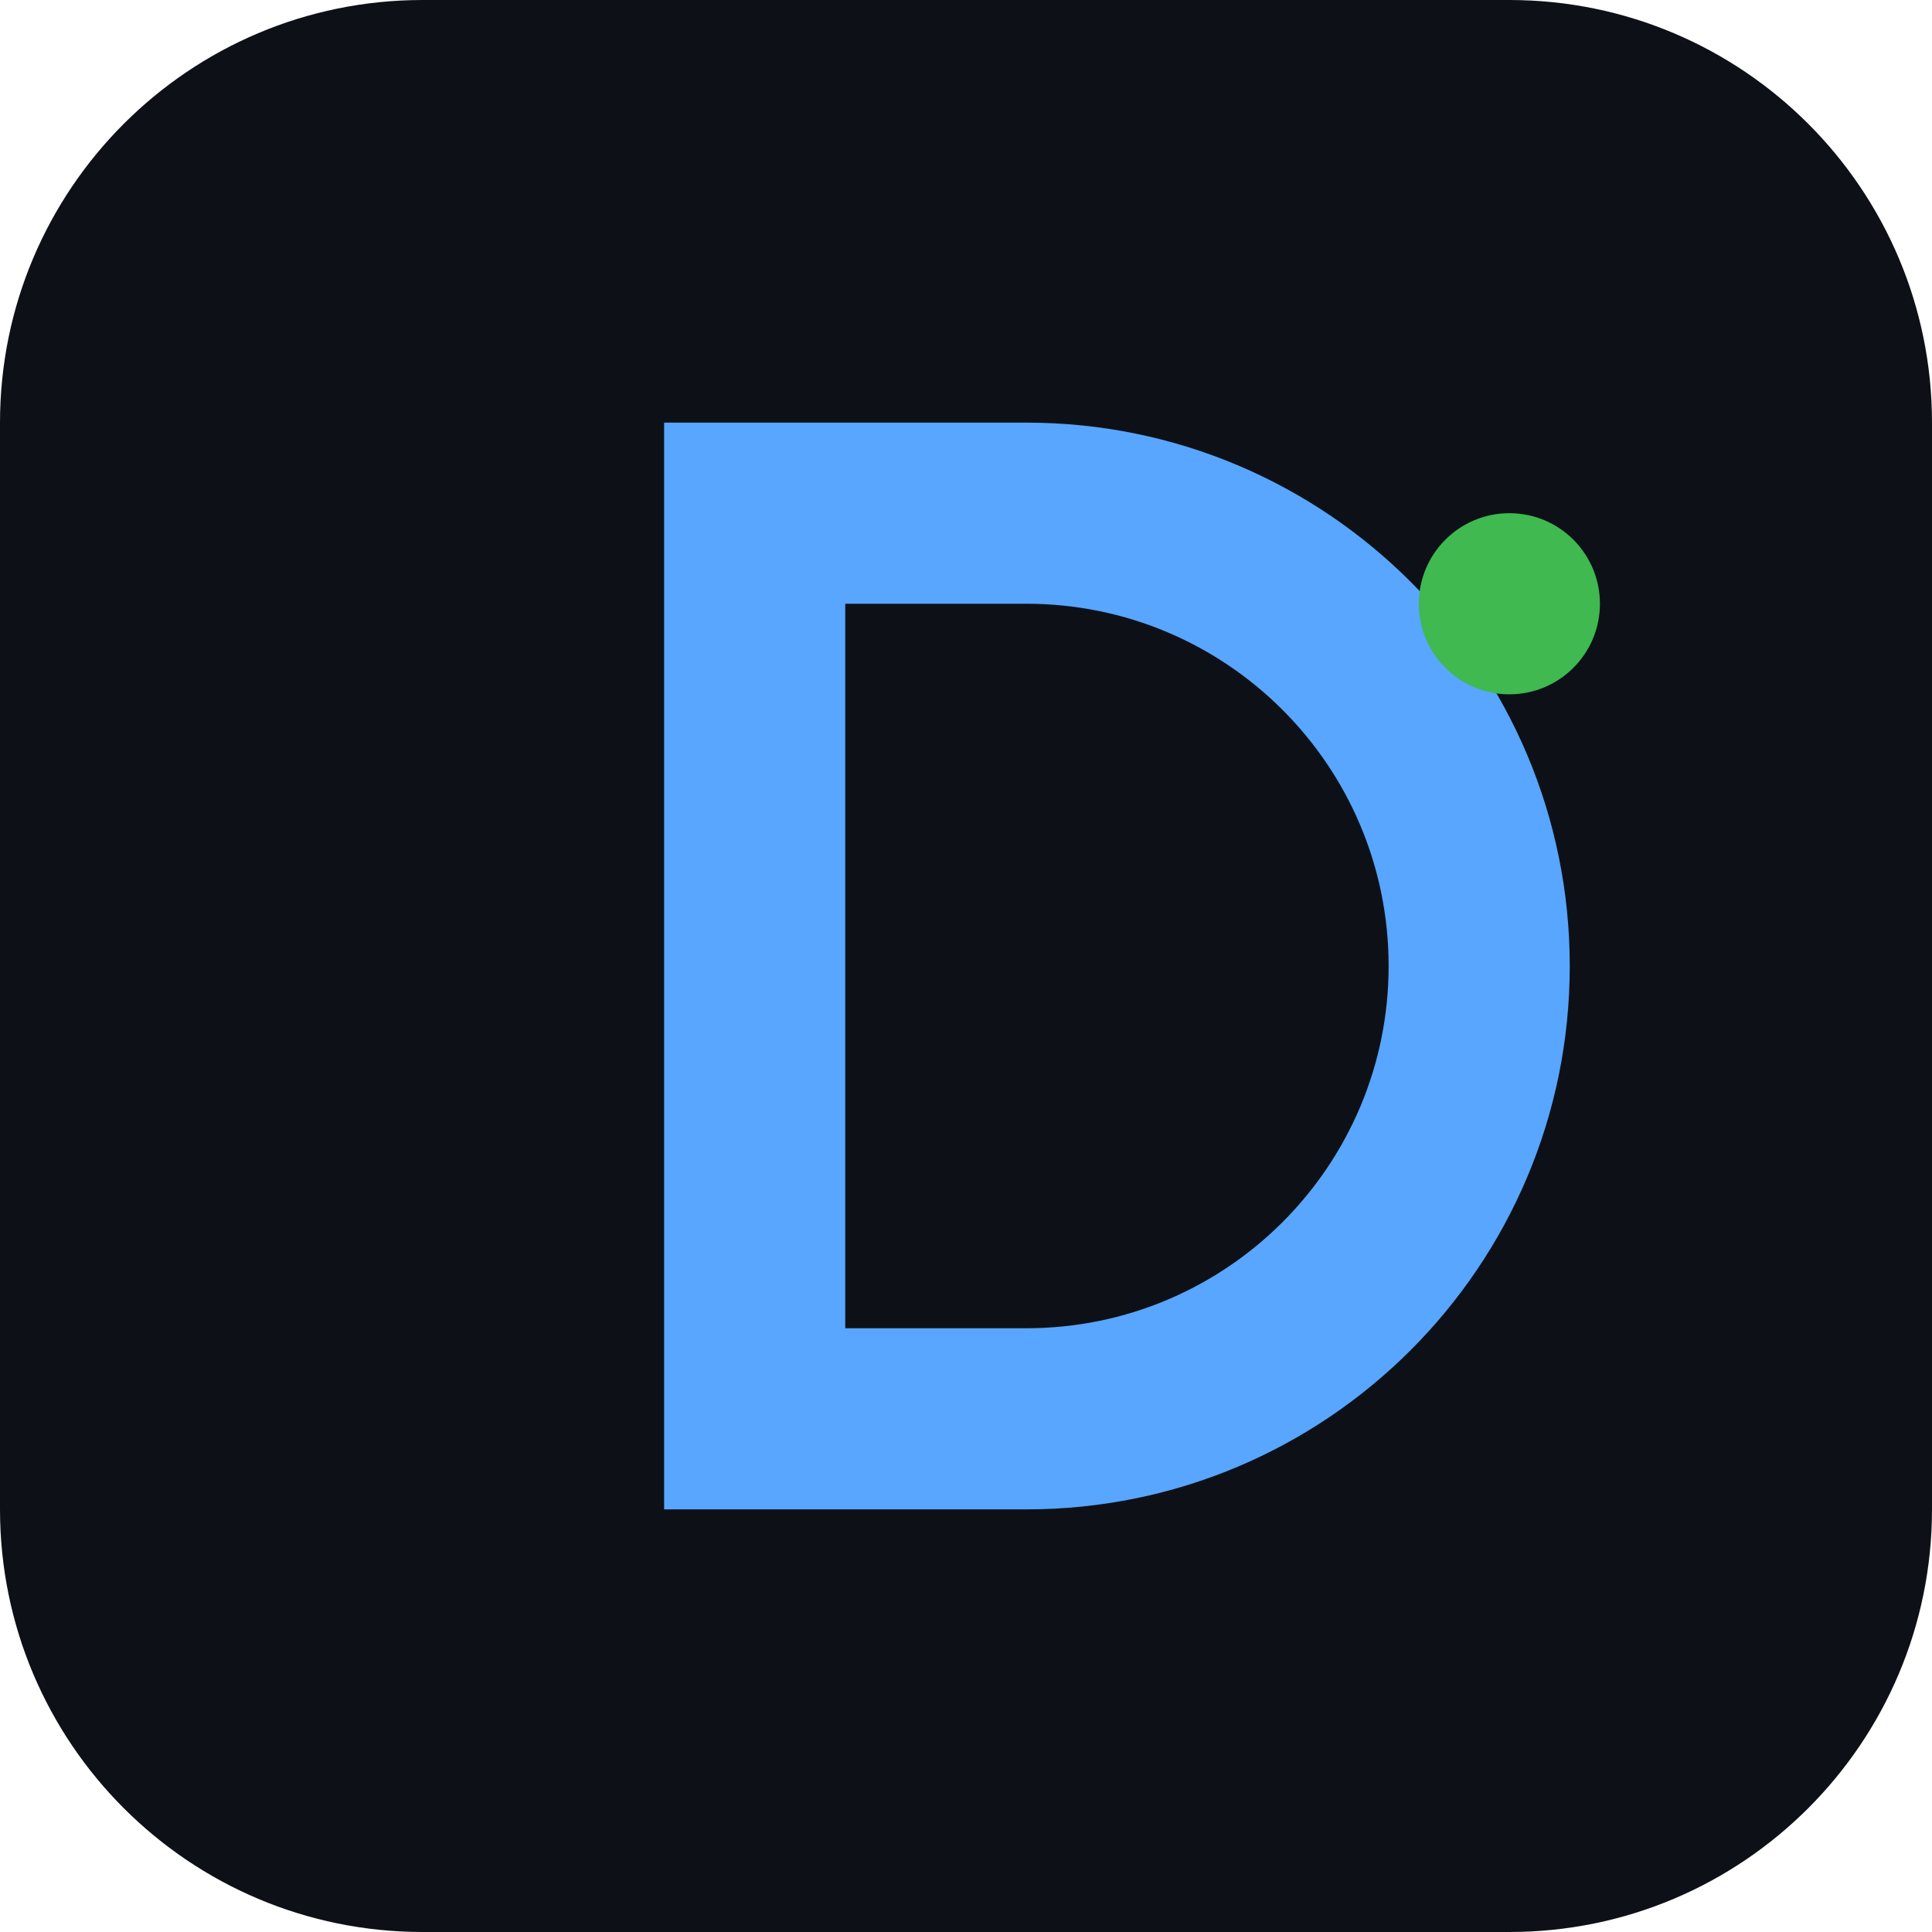
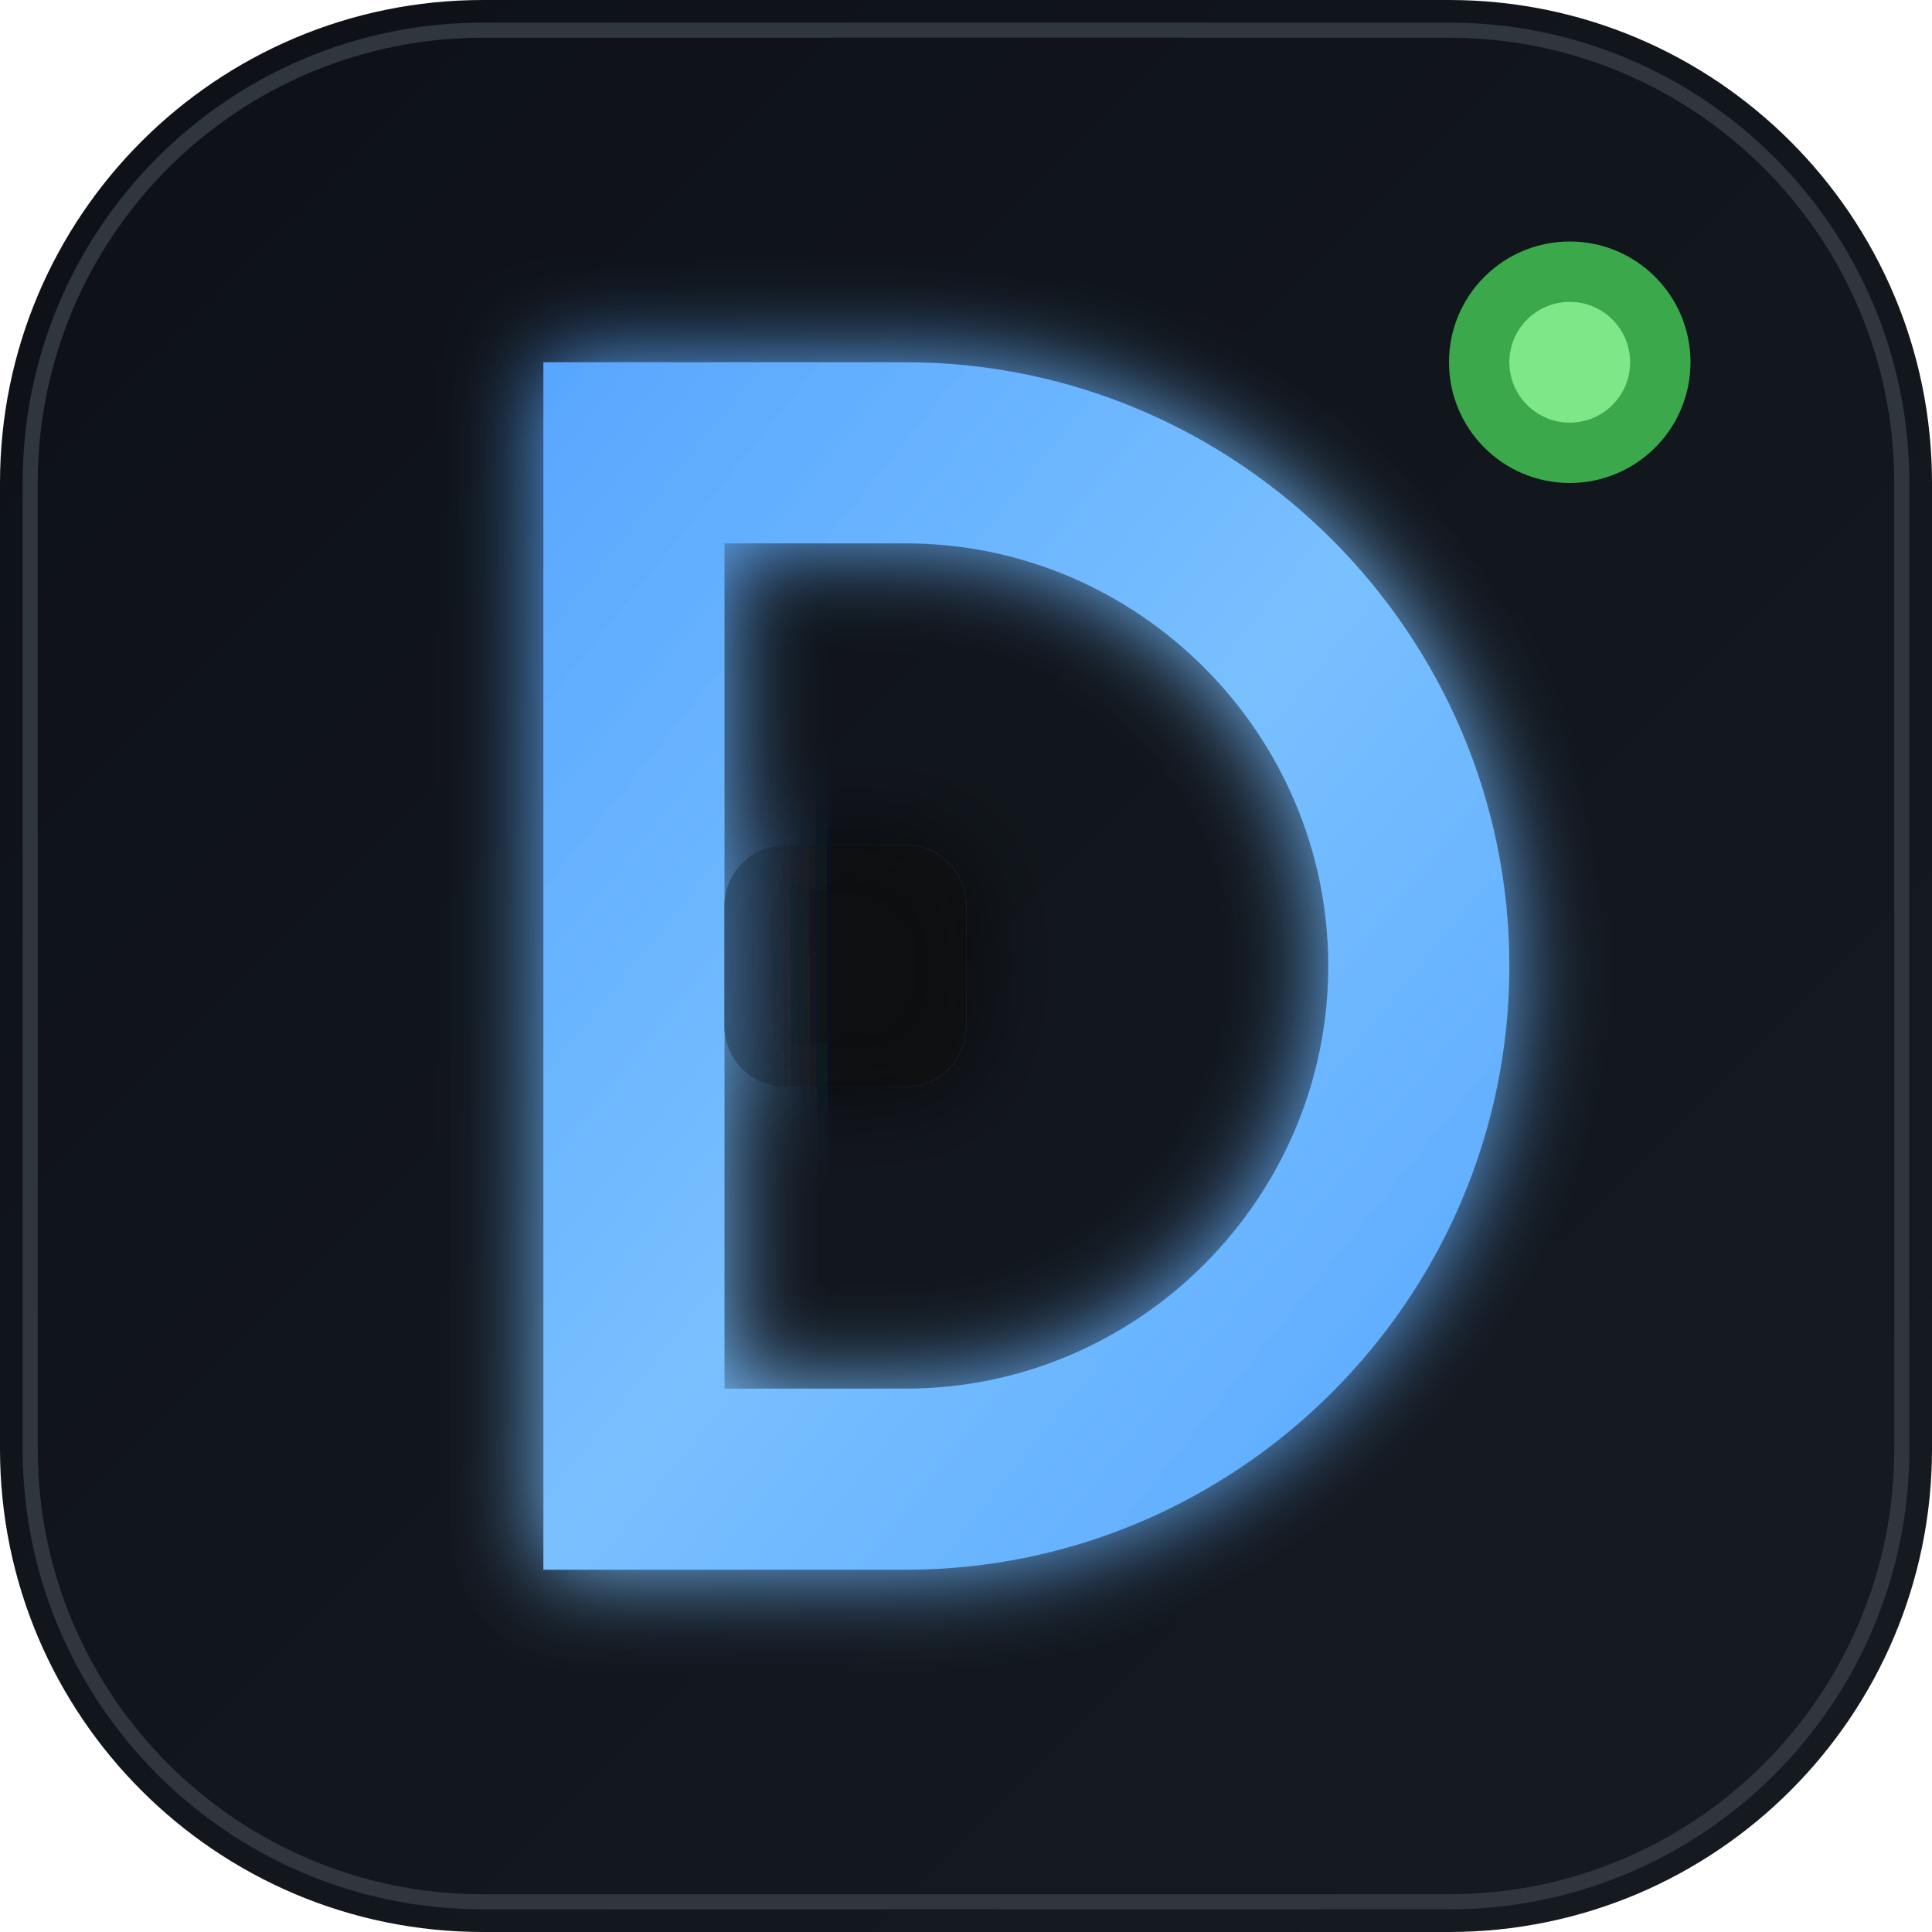
- <svg xmlns="http://www.w3.org/2000/svg" viewBox="0 0 64 64" role="img" aria-label="DC">
-   <rect width="64" height="64" rx="14" fill="#0D1117" />
-   <path fill="#58A6FF" fill-rule="evenodd" d="M22 14H34A18 18 0 0 1 34 50H22Z M28 20H34A12 12 0 0 1 34 44H28Z" />
-   <circle cx="50" cy="20" r="3" fill="#3FB950" />
+ <svg xmlns="http://www.w3.org/2000/svg" viewBox="0 0 64 64" role="img" aria-label="DG">
+   <defs>
+     <linearGradient id="bgGrad" x1="0%" y1="0%" x2="100%" y2="100%">
+       <stop offset="0%" stop-color="#0D1117" />
+       <stop offset="100%" stop-color="#161B22" />
+     </linearGradient>
+     <linearGradient id="dGrad" x1="0%" y1="0%" x2="100%" y2="100%">
+       <stop offset="0%" stop-color="#58A6FF" />
+       <stop offset="50%" stop-color="#79C0FF" />
+       <stop offset="100%" stop-color="#58A6FF" />
+     </linearGradient>
+     <filter id="glow" x="-20%" y="-20%" width="140%" height="140%">
+       <feGaussianBlur stdDeviation="1.5" result="coloredBlur" />
+       <feMerge>
+         <feMergeNode in="coloredBlur" />
+         <feMergeNode in="SourceGraphic" />
+       </feMerge>
+     </filter>
+   </defs>
+   <rect width="64" height="64" rx="16" fill="url(#bgGrad)" />
+   <rect width="62" height="62" x="1" y="1" rx="15" fill="none" stroke="#30363D" stroke-width="0.5" />
+   <g filter="url(#glow)">
+     <path fill="url(#dGrad)" d="M18 12h12c11 0 20 9 20 20s-9 20-20 20H18V12z          M24 18v28h6c7.7 0 14-6.3 14-14s-6.3-14-14-14h-6z" />
+     <rect x="24" y="28" width="8" height="8" rx="2" fill="#0D1117" opacity="0.6" />
+   </g>
+   <circle cx="52" cy="12" r="4" fill="#3FB950" opacity="0.9" />
+   <circle cx="52" cy="12" r="2" fill="#7EE787" />
</svg>
